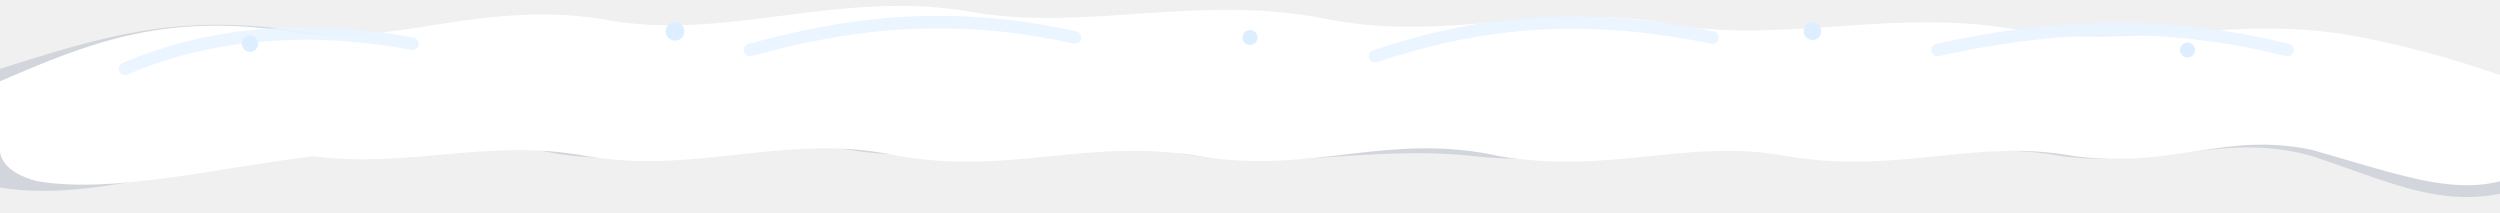
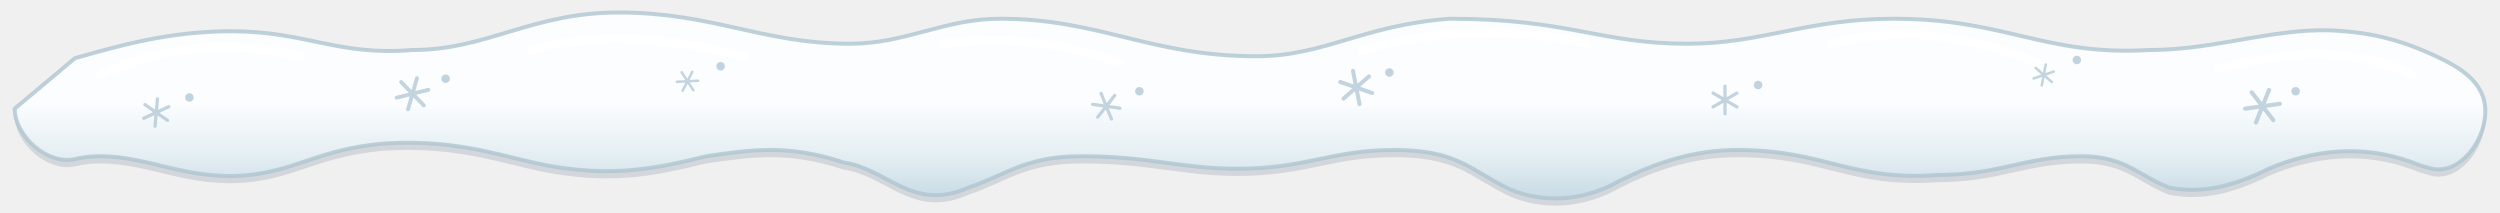
<svg xmlns="http://www.w3.org/2000/svg" viewBox="0 0 400 34" preserveAspectRatio="none" aria-hidden="true">
-   <path d="M0 11 C16 6,28 2,48 5 C64 8,78 1,98 4 C118 8,136 -1,158 3 C176 6,194 0,214 4 C234 8,250 1,270 5 C288 8,306 2,326 6 C344 9,360 3,380 7 C390 9,396 11,400 13            L400 31 C390 33,382 29,370 25 C356 21,346 27,330 25 C314 22,302 28,284 24 C268 20,254 27,236 25 C218 23,204 28,186 24 C168 19,154 27,136 24 C118 21,104 28,86 24 C70 20,56 26,40 25 C26 28,12 32,0 30 Z" fill="rgba(27,54,93,0.14)" />
-   <path d="M0 13 C14 7,26 2,46 5 C62 8,76 0,96 3 C116 7,134 -2,156 2 C174 5,192 -1,212 3 C232 7,248 0,268 4 C286 7,304 1,324 5 C342 8,358 2,378 6 C388 8,394 10,400 12            L400 29 C392 31,384 28,370 24 C356 21,348 27,332 25 C316 22,304 28,286 25 C270 22,258 28,240 25 C222 21,210 28,192 25 C174 22,162 28,144 25 C126 21,112 28,94 25 C78 22,66 27,50 25 C34 27,18 31,6 29 C2 28,0 26,0 24 Z" fill="#ffffff" />
-   <path d="M20 11 C34 5,50 4,66 7 M120 8 C138 3,154 2,172 6 M220 9 C238 3,254 2,274 6 M310 8 C328 4,346 3,366 8" stroke="#e8f4ff" stroke-width="2" stroke-linecap="round" fill="none" opacity="0.9" />
-   <g fill="#dceeff">
-     <circle cx="40" cy="7" r="1.3" />
-     <circle cx="108" cy="5" r="1.5" />
-     <circle cx="200" cy="6" r="1.2" />
-     <circle cx="290" cy="5" r="1.4" />
-     <circle cx="350" cy="8" r="1.2" />
+   <defs>
+     <linearGradient id="snow-cap-2-drift" x1="0" y1="0" x2="0" y2="1">
+       <stop offset="0" stop-color="#fbfdfe" />
+       <stop offset=".49" stop-color="#fbfdff" />
+       <stop offset=".78" stop-color="#e3edf2" />
+       <stop offset="1" stop-color="#c8dbe5" />
+     </linearGradient>
+   </defs>
+   <path d="M 12,9.313 C 19.042,7.318 27.055,5.0 37.0,5.0 C 49.0,5.0 54.0,9.0 66.0,8.0 C 78.0,8.0 85.0,2.0 99.0,2.0 C 114.0,2.0 122.0,7.0 136.0,7.0 C 145.0,7.0 151.0,3.0 160.0,3.0 C 176.0,3.0 184.0,9.0 201.0,9.0 C 212.0,9.0 218.0,4.0 232.0,3.0 C 251.0,3.0 256.0,7.0 270.0,7.0 C 282.0,7.0 289.0,3.0 303.0,3.0 C 321.0,3.0 327.0,9.0 344.0,8.0 C 355.0,8.0 365.0,4.0 375.0,5.0 C 381.072,5.467 385.399,7.025 389,8.655 C 393.1,10.511 397.65,12.867 397.65,17.813 C 397.65,22.758 393.366,28.06 389,26.97 C 388.005,26.722 387.003,26.401 386.0,26.0 C 378.0,23.0 370.0,24.0 363.0,27.0 C 357.0,30.0 352.0,31.0 347.0,30.0 C 342.0,28.0 340.0,25.0 333.0,25.0 C 324.0,25.0 320.0,28.0 310.0,28.0 C 296.0,29.0 292.0,24.0 278.0,24.0 C 271.0,24.0 265.0,26.0 259.0,29.0 C 252.0,33.0 245.0,32.0 241.0,30.0 C 235.0,27.0 233.0,24.0 223.0,24.0 C 213.0,24.0 209.0,27.0 198.0,27.0 C 189.0,27.0 184.0,25.0 173.0,25.0 C 164.0,25.0 161.0,28.0 155.0,30.0 C 146.0,34.0 142.0,27.0 135.0,26.0 C 126.0,23.0 120.0,24.0 113.0,25.0 C 105.0,27.0 99.0,28.0 91.0,27.0 C 82.0,26.0 75.0,22.0 61.0,23.0 C 51.0,24.0 48.0,27.0 40.0,28.0 C 30.0,29.0 24.0,25.0 16.0,25.0 C 14.507,25.0 13.197,25.182 12,25.458 C 7.615,26.471 2.35,21.745 2.35,17.385 Z" transform="translate(0 1.15)" fill="#334f67" fill-opacity=".15" />
+   <path d="M 12,9.313 C 19.042,7.318 27.055,5.0 37.0,5.0 C 49.0,5.0 54.0,9.0 66.0,8.0 C 78.0,8.0 85.0,2.0 99.0,2.0 C 114.0,2.0 122.0,7.0 136.0,7.0 C 145.0,7.0 151.0,3.0 160.0,3.0 C 176.0,3.0 184.0,9.0 201.0,9.0 C 212.0,9.0 218.0,4.0 232.0,3.0 C 251.0,3.0 256.0,7.0 270.0,7.0 C 282.0,7.0 289.0,3.0 303.0,3.0 C 321.0,3.0 327.0,9.0 344.0,8.0 C 355.0,8.0 365.0,4.0 375.0,5.0 C 381.072,5.467 385.399,7.025 389,8.655 C 393.1,10.511 397.65,12.867 397.65,17.813 C 397.65,22.758 393.366,28.06 389,26.97 C 388.005,26.722 387.003,26.401 386.0,26.0 C 378.0,23.0 370.0,24.0 363.0,27.0 C 357.0,30.0 352.0,31.0 347.0,30.0 C 342.0,28.0 340.0,25.0 333.0,25.0 C 324.0,25.0 320.0,28.0 310.0,28.0 C 296.0,29.0 292.0,24.0 278.0,24.0 C 271.0,24.0 265.0,26.0 259.0,29.0 C 252.0,33.0 245.0,32.0 241.0,30.0 C 235.0,27.0 233.0,24.0 223.0,24.0 C 213.0,24.0 209.0,27.0 198.0,27.0 C 189.0,27.0 184.0,25.0 173.0,25.0 C 164.0,25.0 161.0,28.0 155.0,30.0 C 146.0,34.0 142.0,27.0 135.0,26.0 C 126.0,23.0 120.0,24.0 113.0,25.0 C 105.0,27.0 99.0,28.0 91.0,27.0 C 82.0,26.0 75.0,22.0 61.0,23.0 C 51.0,24.0 48.0,27.0 40.0,28.0 C 30.0,29.0 24.0,25.0 16.0,25.0 C 14.507,25.0 13.197,25.182 12,25.458 C 7.615,26.471 2.35,21.745 2.35,17.385 Z" fill="url(#snow-cap-2-drift)" stroke="#afc5d0" stroke-width=".64" stroke-opacity=".80" />
+   <path d="M16 12q15-7 32-3m37-1q14-4 34 1m32-2q14-2 28 3m39-2q18-5 36-1m39 0q15-4 33 3m29 1q19-5 31 1" fill="none" stroke="#fff" stroke-width="1.4" stroke-linecap="round" opacity=".91" />
+   <g transform="translate(25 18) rotate(5) scale(2.2)">
+     <path d="M0-1V1m-.87-1.5L.87.5m0-1L-.87.5" fill="none" stroke="#9ab6c7" stroke-width=".24" stroke-linecap="round" opacity=".57" />
  </g>
+   <circle cx="30.3" cy="15.6" r=".68" fill="#c1d3df" />
+   <g transform="translate(66 15) rotate(16) scale(2.6)">
+     <path d="M0-1V1m-.87-1.5L.87.5m0-1L-.87.5" fill="none" stroke="#9ab6c7" stroke-width=".24" stroke-linecap="round" opacity=".57" />
+   </g>
+   <circle cx="71.3" cy="12.6" r=".68" fill="#c1d3df" />
+   <g transform="translate(110 13) rotate(27) scale(1.7)">
+     <path d="M0-1V1m-.87-1.5L.87.5m0-1L-.87.5" fill="none" stroke="#9ab6c7" stroke-width=".24" stroke-linecap="round" opacity=".57" />
+   </g>
+   <circle cx="115.3" cy="10.6" r=".68" fill="#c1d3df" />
+   <g transform="translate(177 17) rotate(38) scale(2.2)">
+     <path d="M0-1V1m-.87-1.5L.87.5m0-1L-.87.5" fill="none" stroke="#9ab6c7" stroke-width=".24" stroke-linecap="round" opacity=".57" />
+   </g>
+   <circle cx="182.3" cy="14.6" r=".68" fill="#c1d3df" />
+   <g transform="translate(217 14) rotate(49) scale(2.7)">
+     <path d="M0-1V1m-.87-1.5L.87.5m0-1L-.87.5" fill="none" stroke="#9ab6c7" stroke-width=".24" stroke-linecap="round" opacity=".57" />
+   </g>
+   <circle cx="222.3" cy="11.6" r=".68" fill="#c1d3df" />
+   <g transform="translate(276 16) rotate(60) scale(2.2)">
+     <path d="M0-1V1m-.87-1.5L.87.5m0-1L-.87.5" fill="none" stroke="#9ab6c7" stroke-width=".24" stroke-linecap="round" opacity=".57" />
+   </g>
+   <circle cx="281.3" cy="13.6" r=".68" fill="#c1d3df" />
+   <g transform="translate(327 12) rotate(71) scale(1.7)">
+     <path d="M0-1V1m-.87-1.5L.87.5m0-1L-.87.5" fill="none" stroke="#9ab6c7" stroke-width=".24" stroke-linecap="round" opacity=".57" />
+   </g>
+   <circle cx="332.3" cy="9.6" r=".68" fill="#c1d3df" />
+   <g transform="translate(362 17) rotate(82) scale(2.8)">
+     <path d="M0-1V1m-.87-1.5L.87.5m0-1L-.87.5" fill="none" stroke="#9ab6c7" stroke-width=".24" stroke-linecap="round" opacity=".57" />
+   </g>
+   <circle cx="367.3" cy="14.6" r=".68" fill="#c1d3df" />
</svg>
